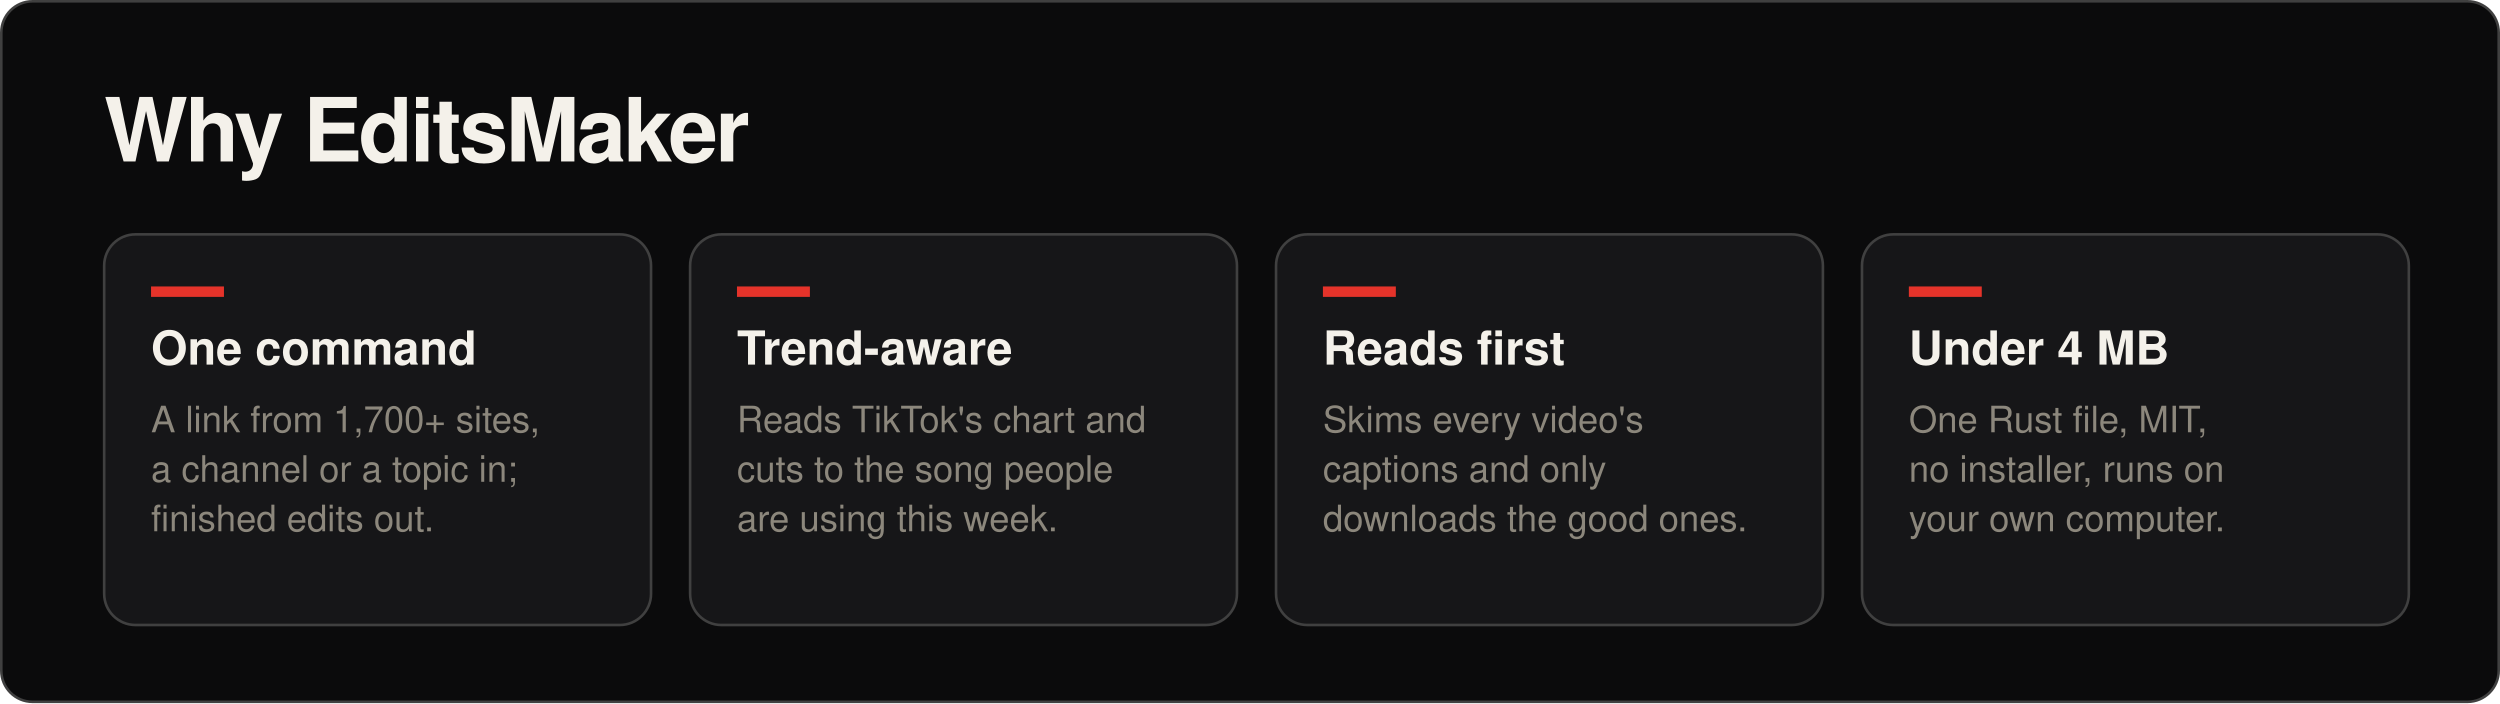
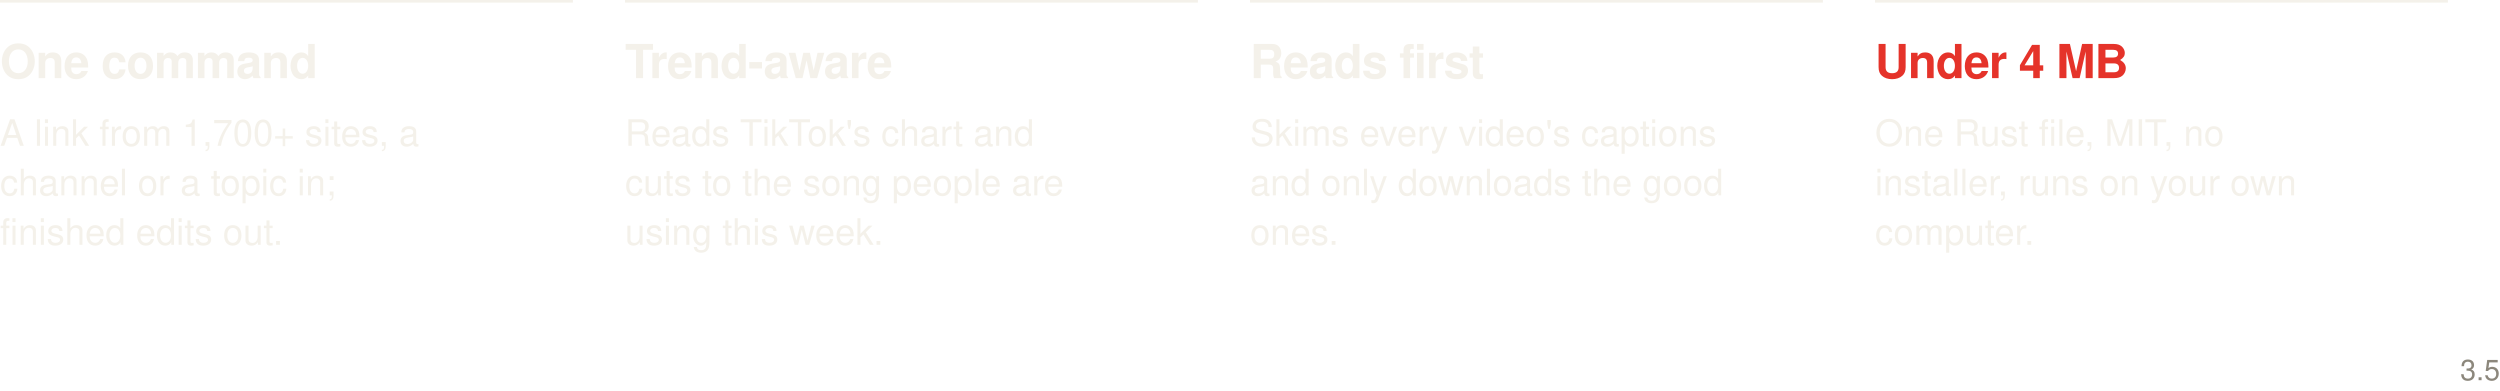
- <svg xmlns="http://www.w3.org/2000/svg" width="960" height="270" viewBox="0 0 960 270" role="img" aria-label="Why EditsMaker: one command for a link from 1,700+ sites, trend-aware, reads first, under 4 MB, one MIT binary on your computer">
-   <rect x="0.5" y="0.5" width="959" height="269" rx="12" fill="#0B0B0C" stroke="#404040" />
-   <text x="40" y="62" font-family="Helvetica Neue, Helvetica, Arial, Liberation Sans, sans-serif" font-weight="700" font-size="34" fill="#F4F1EA" text-anchor="start" letter-spacing="-1">Why EditsMaker</text>
-   <rect x="40" y="90" width="210" height="150" rx="12" fill="#161618" stroke="#404040" />
-   <rect x="58" y="110" width="28" height="4" fill="#E5332A" />
-   <text x="58" y="140" font-family="Helvetica Neue, Helvetica, Arial, Liberation Sans, sans-serif" font-weight="700" font-size="18" fill="#F4F1EA" text-anchor="start" letter-spacing="0">One command</text>
-   <text x="58" y="166" font-family="Helvetica Neue, Helvetica, Arial, Liberation Sans, sans-serif" font-weight="300" font-size="14" fill="#8C877C" text-anchor="start" letter-spacing="0">A link from 1,700+ sites,</text>
-   <text x="58" y="185" font-family="Helvetica Neue, Helvetica, Arial, Liberation Sans, sans-serif" font-weight="300" font-size="14" fill="#8C877C" text-anchor="start" letter-spacing="0">a channel or a topic in;</text>
-   <text x="58" y="204" font-family="Helvetica Neue, Helvetica, Arial, Liberation Sans, sans-serif" font-weight="300" font-size="14" fill="#8C877C" text-anchor="start" letter-spacing="0">finished edits out.</text>
-   <rect x="265" y="90" width="210" height="150" rx="12" fill="#161618" stroke="#404040" />
-   <rect x="283" y="110" width="28" height="4" fill="#E5332A" />
-   <text x="283" y="140" font-family="Helvetica Neue, Helvetica, Arial, Liberation Sans, sans-serif" font-weight="700" font-size="18" fill="#F4F1EA" text-anchor="start" letter-spacing="0">Trend-aware</text>
-   <text x="283" y="166" font-family="Helvetica Neue, Helvetica, Arial, Liberation Sans, sans-serif" font-weight="300" font-size="14" fill="#8C877C" text-anchor="start" letter-spacing="0">Reads TikTok's chart and</text>
-   <text x="283" y="185" font-family="Helvetica Neue, Helvetica, Arial, Liberation Sans, sans-serif" font-weight="300" font-size="14" fill="#8C877C" text-anchor="start" letter-spacing="0">cuts to the song people</text>
-   <text x="283" y="204" font-family="Helvetica Neue, Helvetica, Arial, Liberation Sans, sans-serif" font-weight="300" font-size="14" fill="#8C877C" text-anchor="start" letter-spacing="0">are using this week.</text>
-   <rect x="490" y="90" width="210" height="150" rx="12" fill="#161618" stroke="#404040" />
-   <rect x="508" y="110" width="28" height="4" fill="#E5332A" />
-   <text x="508" y="140" font-family="Helvetica Neue, Helvetica, Arial, Liberation Sans, sans-serif" font-weight="700" font-size="18" fill="#F4F1EA" text-anchor="start" letter-spacing="0">Reads first</text>
-   <text x="508" y="166" font-family="Helvetica Neue, Helvetica, Arial, Liberation Sans, sans-serif" font-weight="300" font-size="14" fill="#8C877C" text-anchor="start" letter-spacing="0">Skims every video's</text>
-   <text x="508" y="185" font-family="Helvetica Neue, Helvetica, Arial, Liberation Sans, sans-serif" font-weight="300" font-size="14" fill="#8C877C" text-anchor="start" letter-spacing="0">captions and only</text>
-   <text x="508" y="204" font-family="Helvetica Neue, Helvetica, Arial, Liberation Sans, sans-serif" font-weight="300" font-size="14" fill="#8C877C" text-anchor="start" letter-spacing="0">downloads the good ones.</text>
-   <rect x="715" y="90" width="210" height="150" rx="12" fill="#161618" stroke="#404040" />
-   <rect x="733" y="110" width="28" height="4" fill="#E5332A" />
-   <text x="733" y="140" font-family="Helvetica Neue, Helvetica, Arial, Liberation Sans, sans-serif" font-weight="700" font-size="18" fill="#F4F1EA" text-anchor="start" letter-spacing="0">Under 4 MB</text>
-   <text x="733" y="166" font-family="Helvetica Neue, Helvetica, Arial, Liberation Sans, sans-serif" font-weight="300" font-size="14" fill="#8C877C" text-anchor="start" letter-spacing="0">One Rust file, MIT,</text>
-   <text x="733" y="185" font-family="Helvetica Neue, Helvetica, Arial, Liberation Sans, sans-serif" font-weight="300" font-size="14" fill="#8C877C" text-anchor="start" letter-spacing="0">no installer, runs on</text>
-   <text x="733" y="204" font-family="Helvetica Neue, Helvetica, Arial, Liberation Sans, sans-serif" font-weight="300" font-size="14" fill="#8C877C" text-anchor="start" letter-spacing="0">your own computer.</text>
+ <svg xmlns="http://www.w3.org/2000/svg" width="960" height="150" viewBox="0 0 960 150" role="img" aria-label="Why EditsMaker: one command for a link from 1,700+ sites, trend-aware, reads first, under 4 MB: one MIT binary on your computer">
+   <line x1="0" y1="0.5" x2="220" y2="0.5" stroke="#F4F1EA" stroke-width="1" />
+   <text x="0" y="30" font-family="Helvetica Neue, Helvetica, Arial, Liberation Sans, sans-serif" font-weight="700" font-size="18" fill="#F4F1EA" text-anchor="start" letter-spacing="-0.3">One command</text>
+   <text x="0" y="56" font-family="Helvetica Neue, Helvetica, Arial, Liberation Sans, sans-serif" font-weight="300" font-size="14" fill="#F4F1EA" text-anchor="start" letter-spacing="0">A link from 1,700+ sites, a</text>
+   <text x="0" y="75" font-family="Helvetica Neue, Helvetica, Arial, Liberation Sans, sans-serif" font-weight="300" font-size="14" fill="#F4F1EA" text-anchor="start" letter-spacing="0">channel or a topic in;</text>
+   <text x="0" y="94" font-family="Helvetica Neue, Helvetica, Arial, Liberation Sans, sans-serif" font-weight="300" font-size="14" fill="#F4F1EA" text-anchor="start" letter-spacing="0">finished edits out.</text>
+   <line x1="240" y1="0.5" x2="460" y2="0.5" stroke="#F4F1EA" stroke-width="1" />
+   <text x="240" y="30" font-family="Helvetica Neue, Helvetica, Arial, Liberation Sans, sans-serif" font-weight="700" font-size="18" fill="#F4F1EA" text-anchor="start" letter-spacing="-0.3">Trend-aware</text>
+   <text x="240" y="56" font-family="Helvetica Neue, Helvetica, Arial, Liberation Sans, sans-serif" font-weight="300" font-size="14" fill="#F4F1EA" text-anchor="start" letter-spacing="0">Reads TikTok's chart and</text>
+   <text x="240" y="75" font-family="Helvetica Neue, Helvetica, Arial, Liberation Sans, sans-serif" font-weight="300" font-size="14" fill="#F4F1EA" text-anchor="start" letter-spacing="0">cuts to the song people are</text>
+   <text x="240" y="94" font-family="Helvetica Neue, Helvetica, Arial, Liberation Sans, sans-serif" font-weight="300" font-size="14" fill="#F4F1EA" text-anchor="start" letter-spacing="0">using this week.</text>
+   <line x1="480" y1="0.5" x2="700" y2="0.5" stroke="#F4F1EA" stroke-width="1" />
+   <text x="480" y="30" font-family="Helvetica Neue, Helvetica, Arial, Liberation Sans, sans-serif" font-weight="700" font-size="18" fill="#F4F1EA" text-anchor="start" letter-spacing="-0.3">Reads first</text>
+   <text x="480" y="56" font-family="Helvetica Neue, Helvetica, Arial, Liberation Sans, sans-serif" font-weight="300" font-size="14" fill="#F4F1EA" text-anchor="start" letter-spacing="0">Skims every video's captions</text>
+   <text x="480" y="75" font-family="Helvetica Neue, Helvetica, Arial, Liberation Sans, sans-serif" font-weight="300" font-size="14" fill="#F4F1EA" text-anchor="start" letter-spacing="0">and only downloads the good</text>
+   <text x="480" y="94" font-family="Helvetica Neue, Helvetica, Arial, Liberation Sans, sans-serif" font-weight="300" font-size="14" fill="#F4F1EA" text-anchor="start" letter-spacing="0">ones.</text>
+   <line x1="720" y1="0.5" x2="940" y2="0.5" stroke="#F4F1EA" stroke-width="1" />
+   <text x="720" y="30" font-family="Helvetica Neue, Helvetica, Arial, Liberation Sans, sans-serif" font-weight="700" font-size="18" fill="#E5332A" text-anchor="start" letter-spacing="-0.3">Under 4 MB</text>
+   <text x="720" y="56" font-family="Helvetica Neue, Helvetica, Arial, Liberation Sans, sans-serif" font-weight="300" font-size="14" fill="#F4F1EA" text-anchor="start" letter-spacing="0">One Rust file, MIT, no</text>
+   <text x="720" y="75" font-family="Helvetica Neue, Helvetica, Arial, Liberation Sans, sans-serif" font-weight="300" font-size="14" fill="#F4F1EA" text-anchor="start" letter-spacing="0">installer, runs on your own</text>
+   <text x="720" y="94" font-family="Helvetica Neue, Helvetica, Arial, Liberation Sans, sans-serif" font-weight="300" font-size="14" fill="#F4F1EA" text-anchor="start" letter-spacing="0">computer.</text>
+   <text x="960" y="146" font-family="Helvetica Neue, Helvetica, Arial, Liberation Sans, sans-serif" font-weight="400" font-size="11" fill="#8C877C" text-anchor="end" letter-spacing="0">3.5</text>
</svg>
